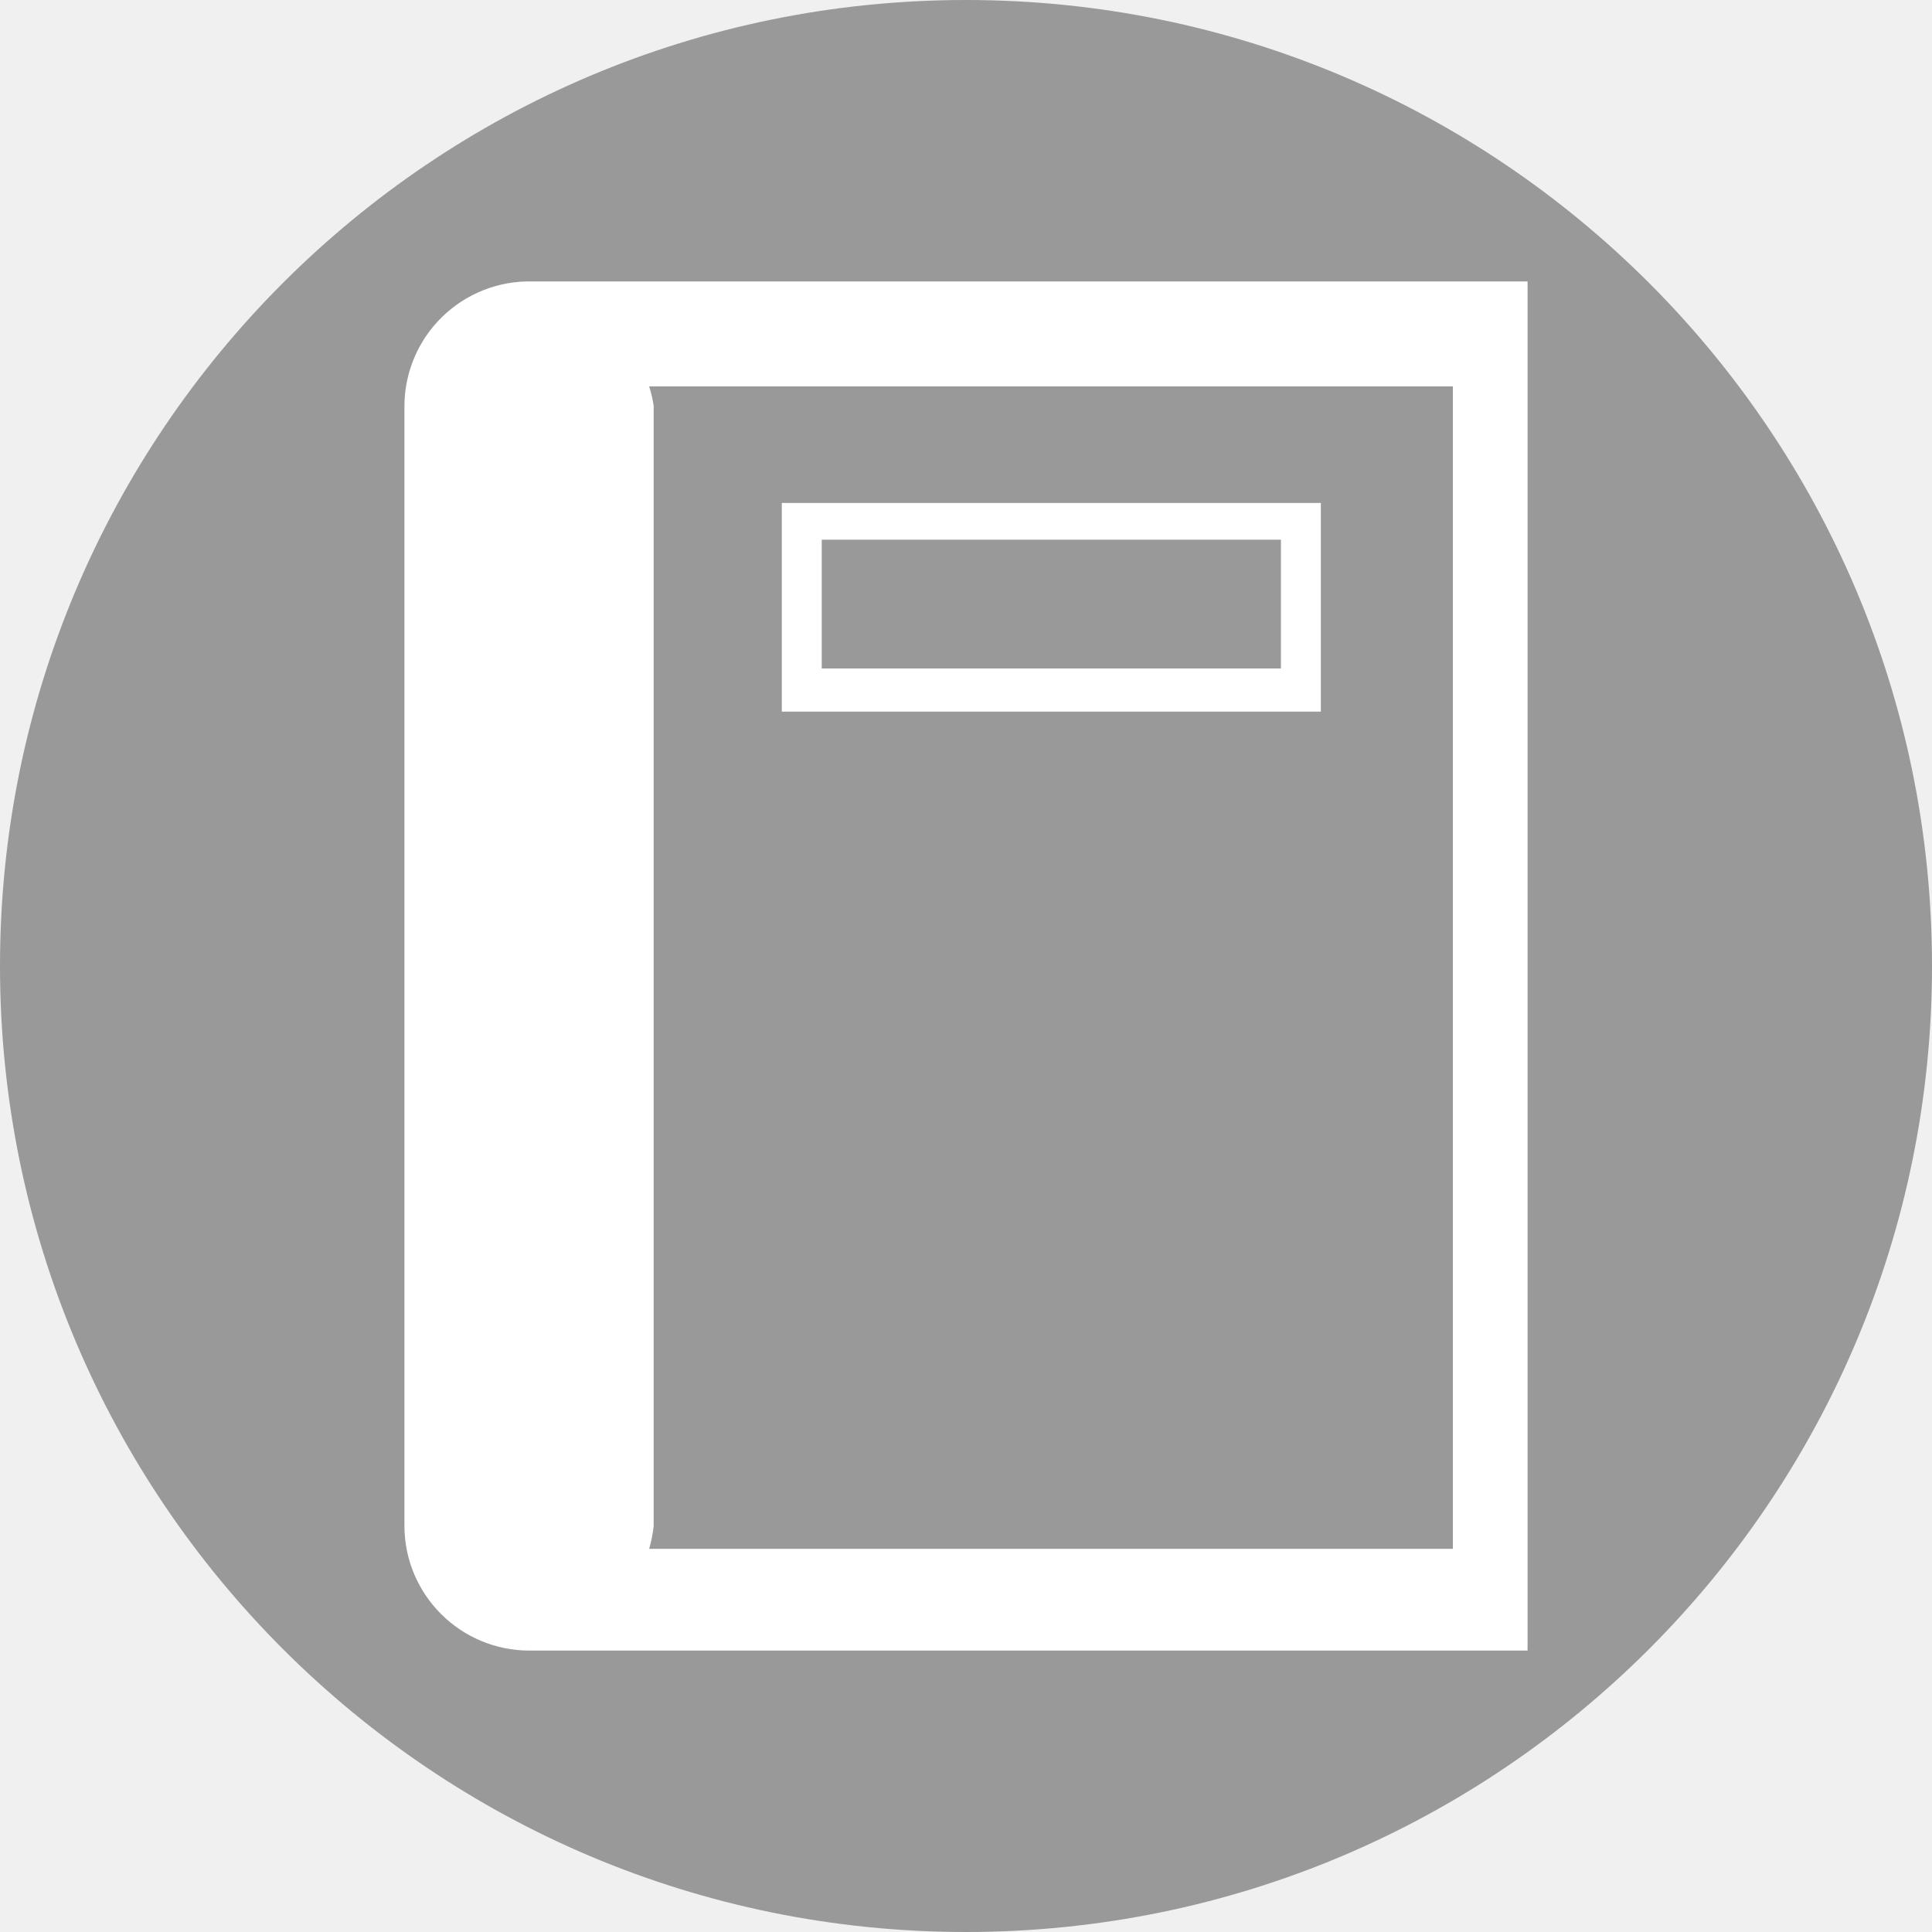
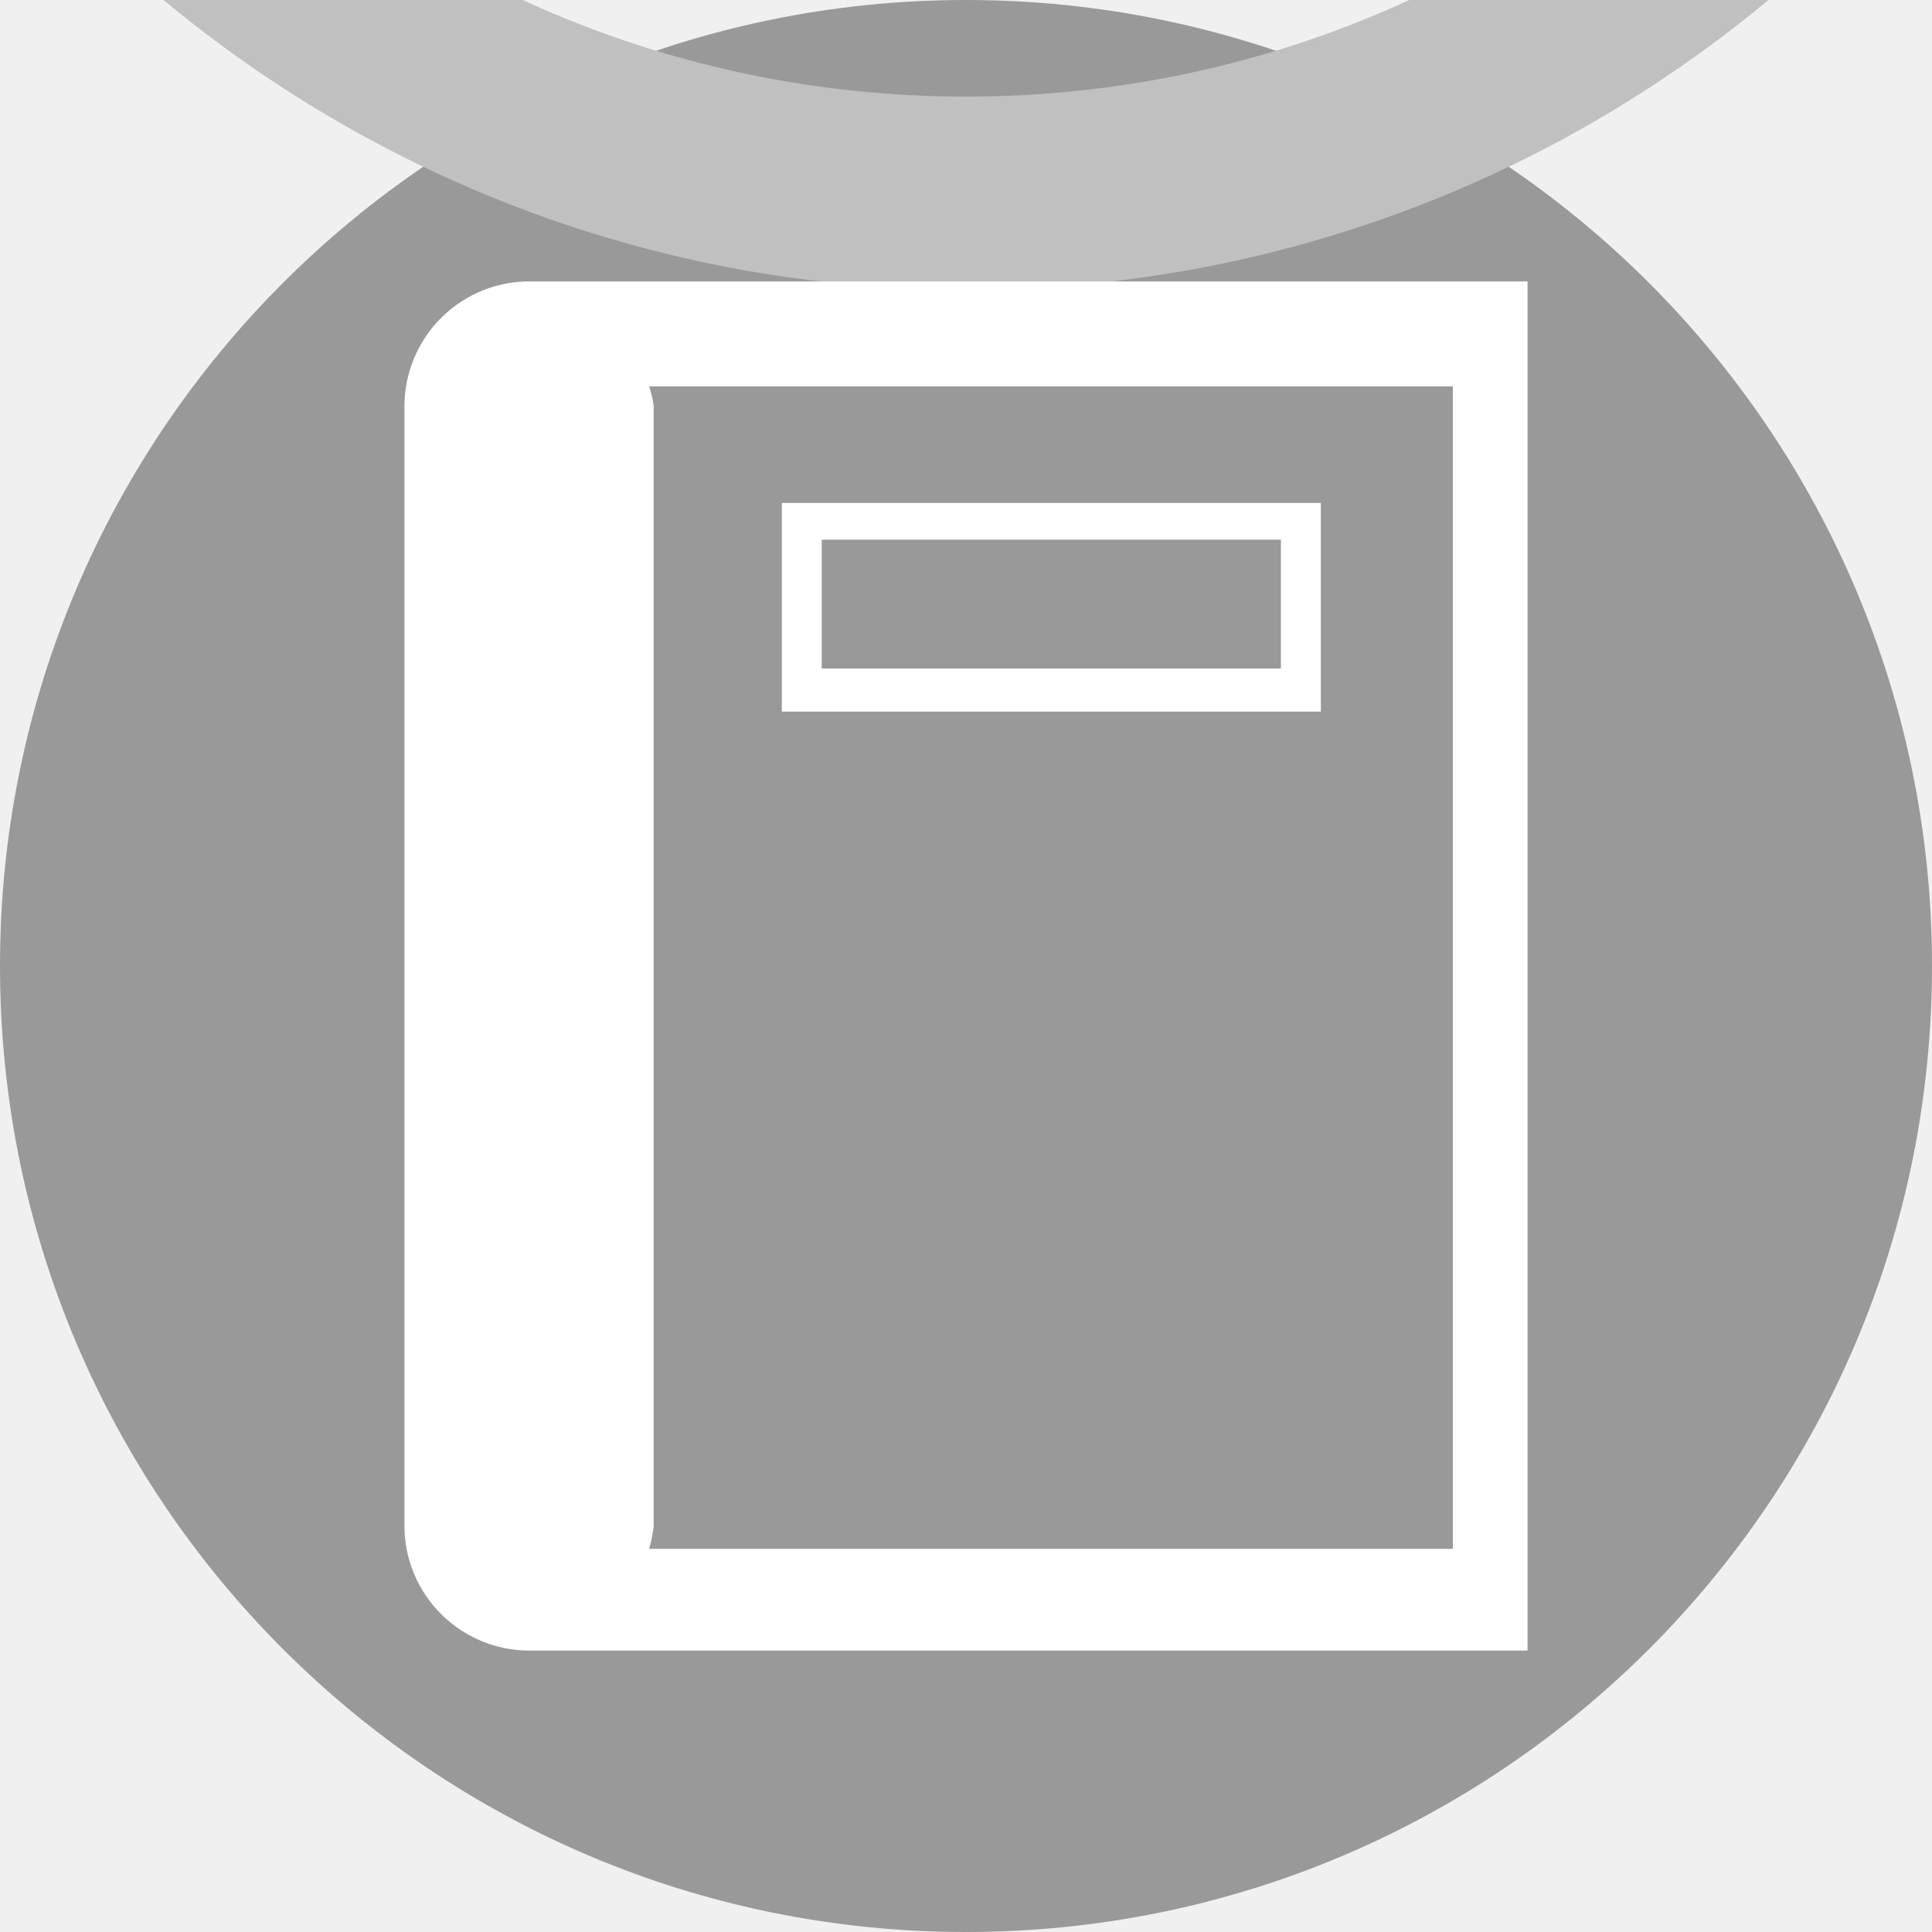
<svg xmlns="http://www.w3.org/2000/svg" viewBox="0 0 30 30">
  <g id="Layer_35" data-name="Layer 35">
    <path class="roadmap-background-circle" d="M30,15A15,15,0,1,1,15,0,15,15,0,0,1,30,15" fill="#999" />
+     <g transform-origin="15px 15px" transform="rotate(-90)">
+       <circle class="circle-bg" stroke="#c0c0c0" fill="none" stroke-width="3" cx="15" cy="15" r="18" />
+       <circle class="roadmap-circle-progress" stroke="#4156A1" fill="none" stroke-width="3" stroke-dasharray="113.097" stroke-dashoffset="113.097" cx="15" cy="15" r="18" />
+     </g>
    <path d="M12.14,11.05h8.37V7.81H12.14Zm7.75-.67H12.76v-2h7.13Z" fill="#fff" />
    <path d="M8.26,4.37h0A1.94,1.94,0,0,0,6.28,6.3V23.7a1.94,1.94,0,0,0,1.94,1.93h15.5V4.37Zm14.3,19.68H10.08a2.17,2.17,0,0,0,.07-.35V6.3A1.86,1.86,0,0,0,10.08,6H22.56Z" fill="#fff" />
  </g>
</svg>
